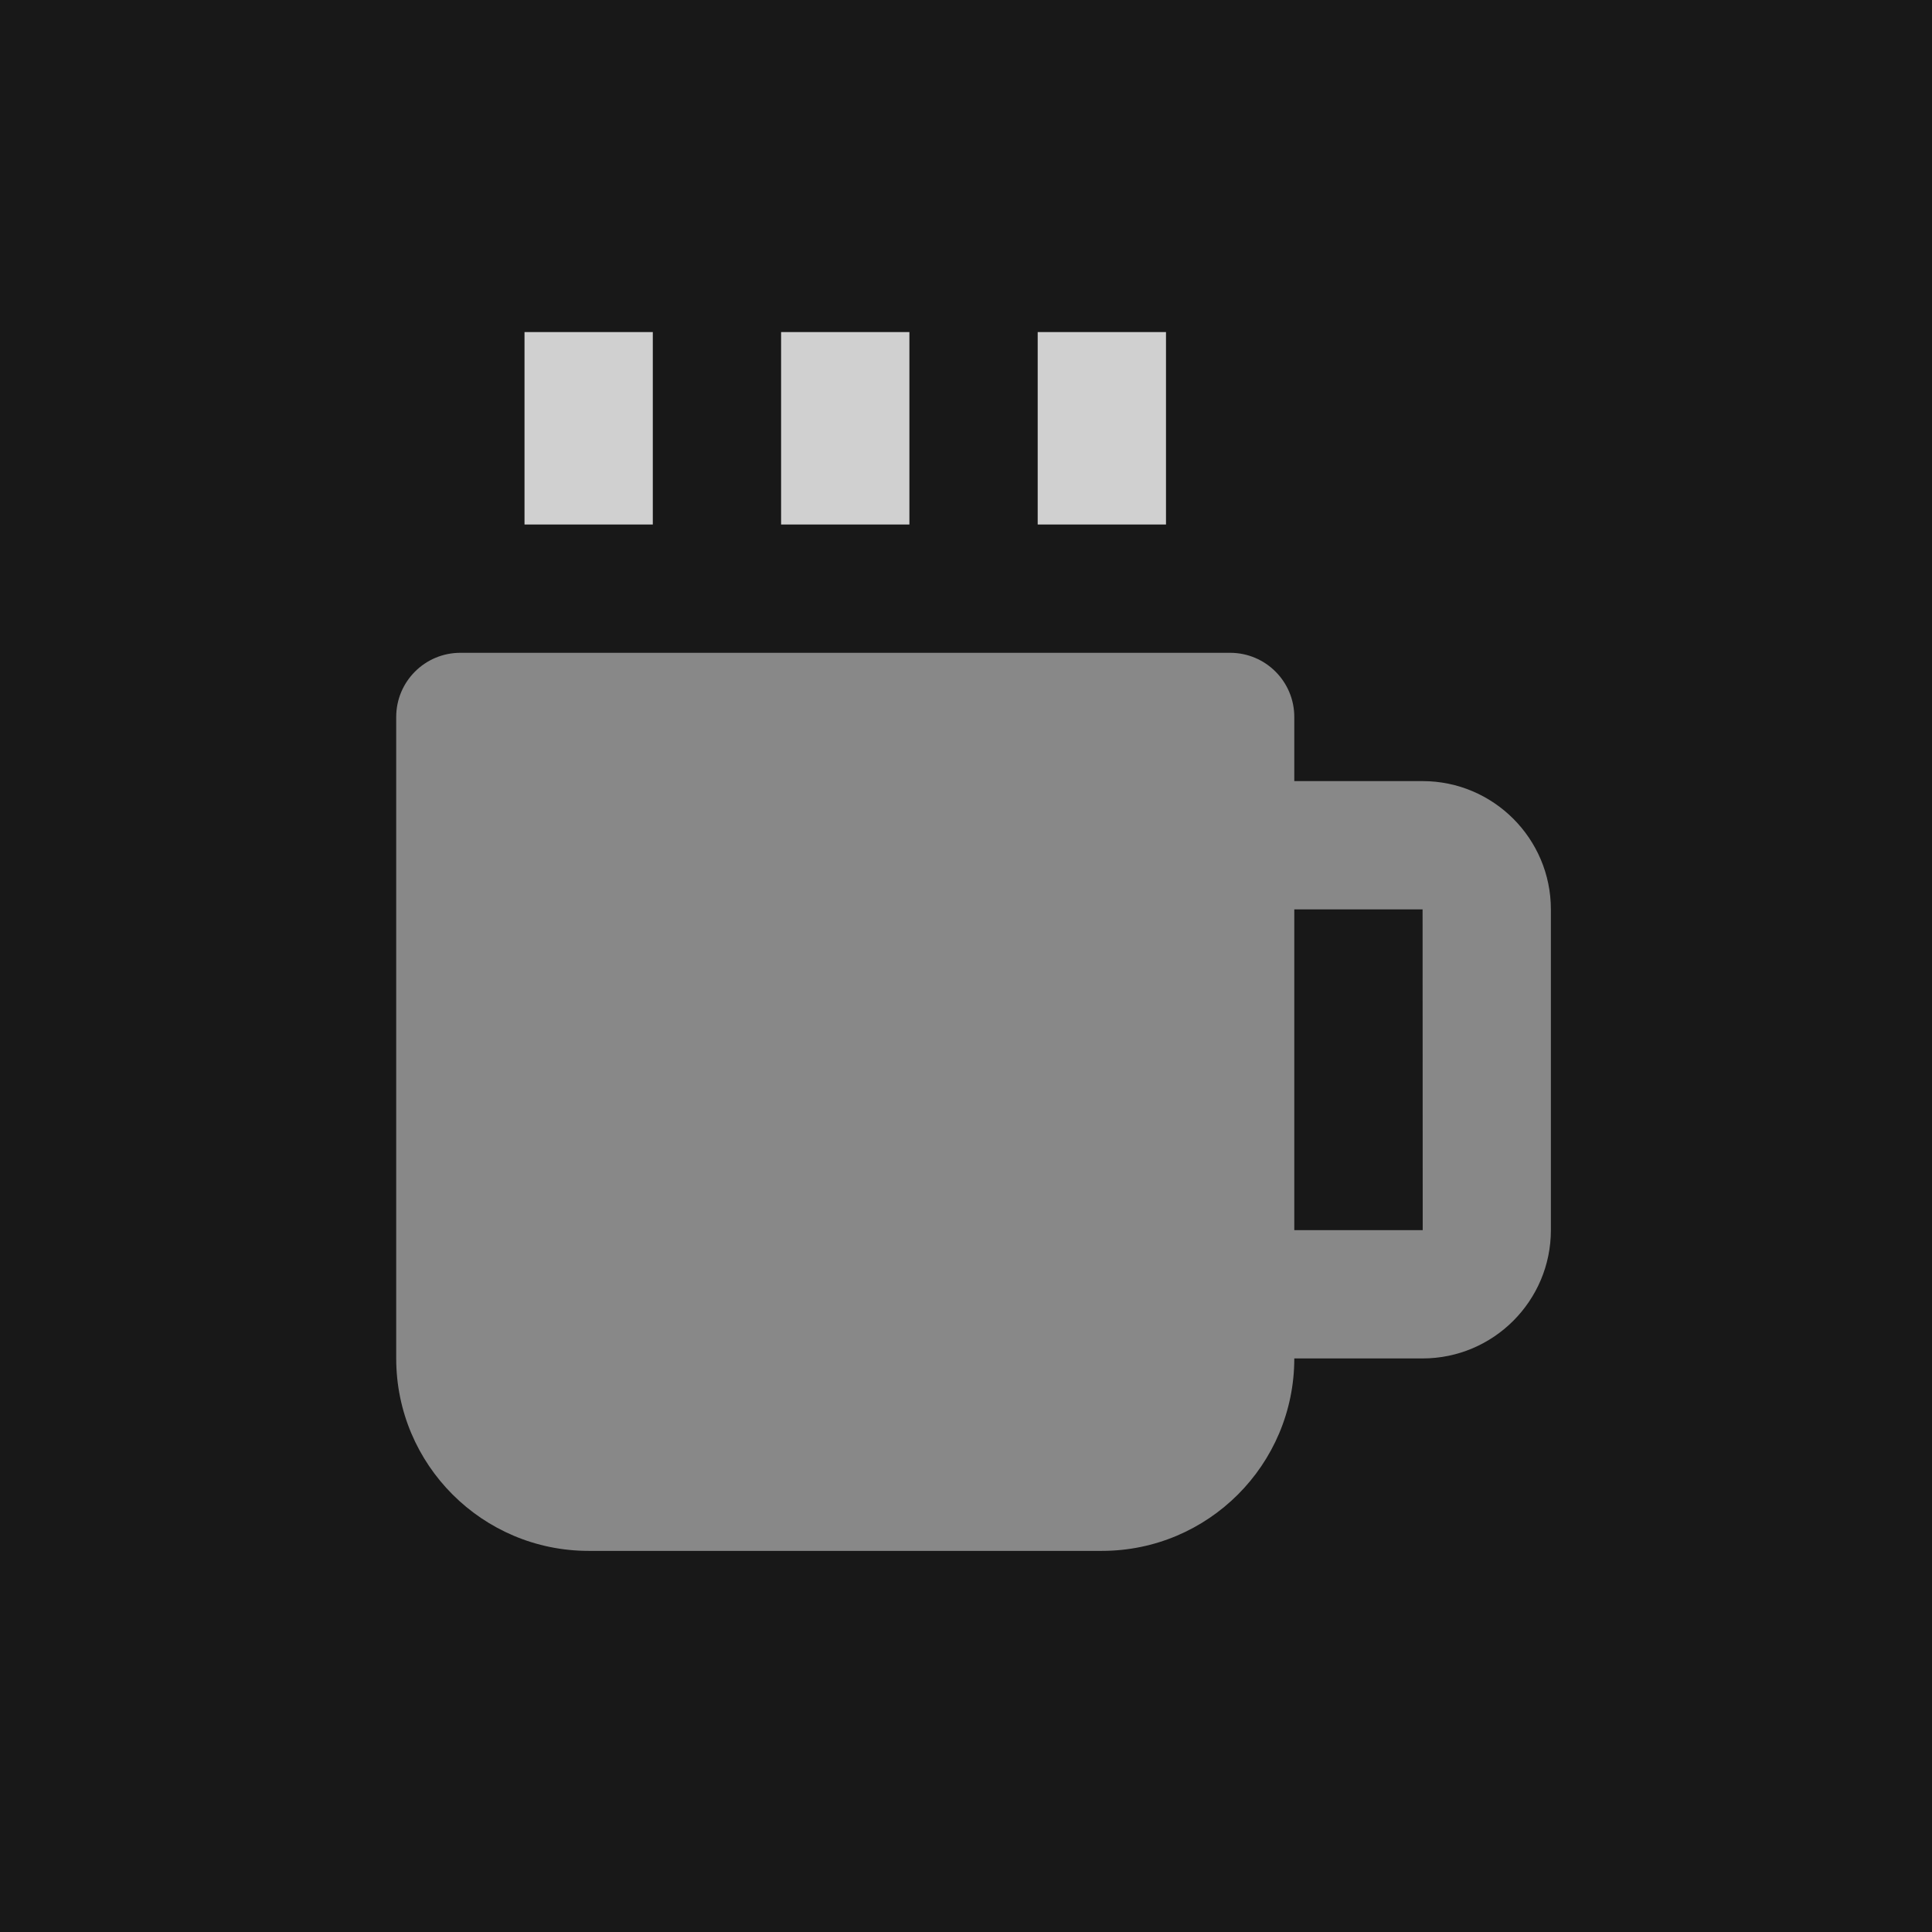
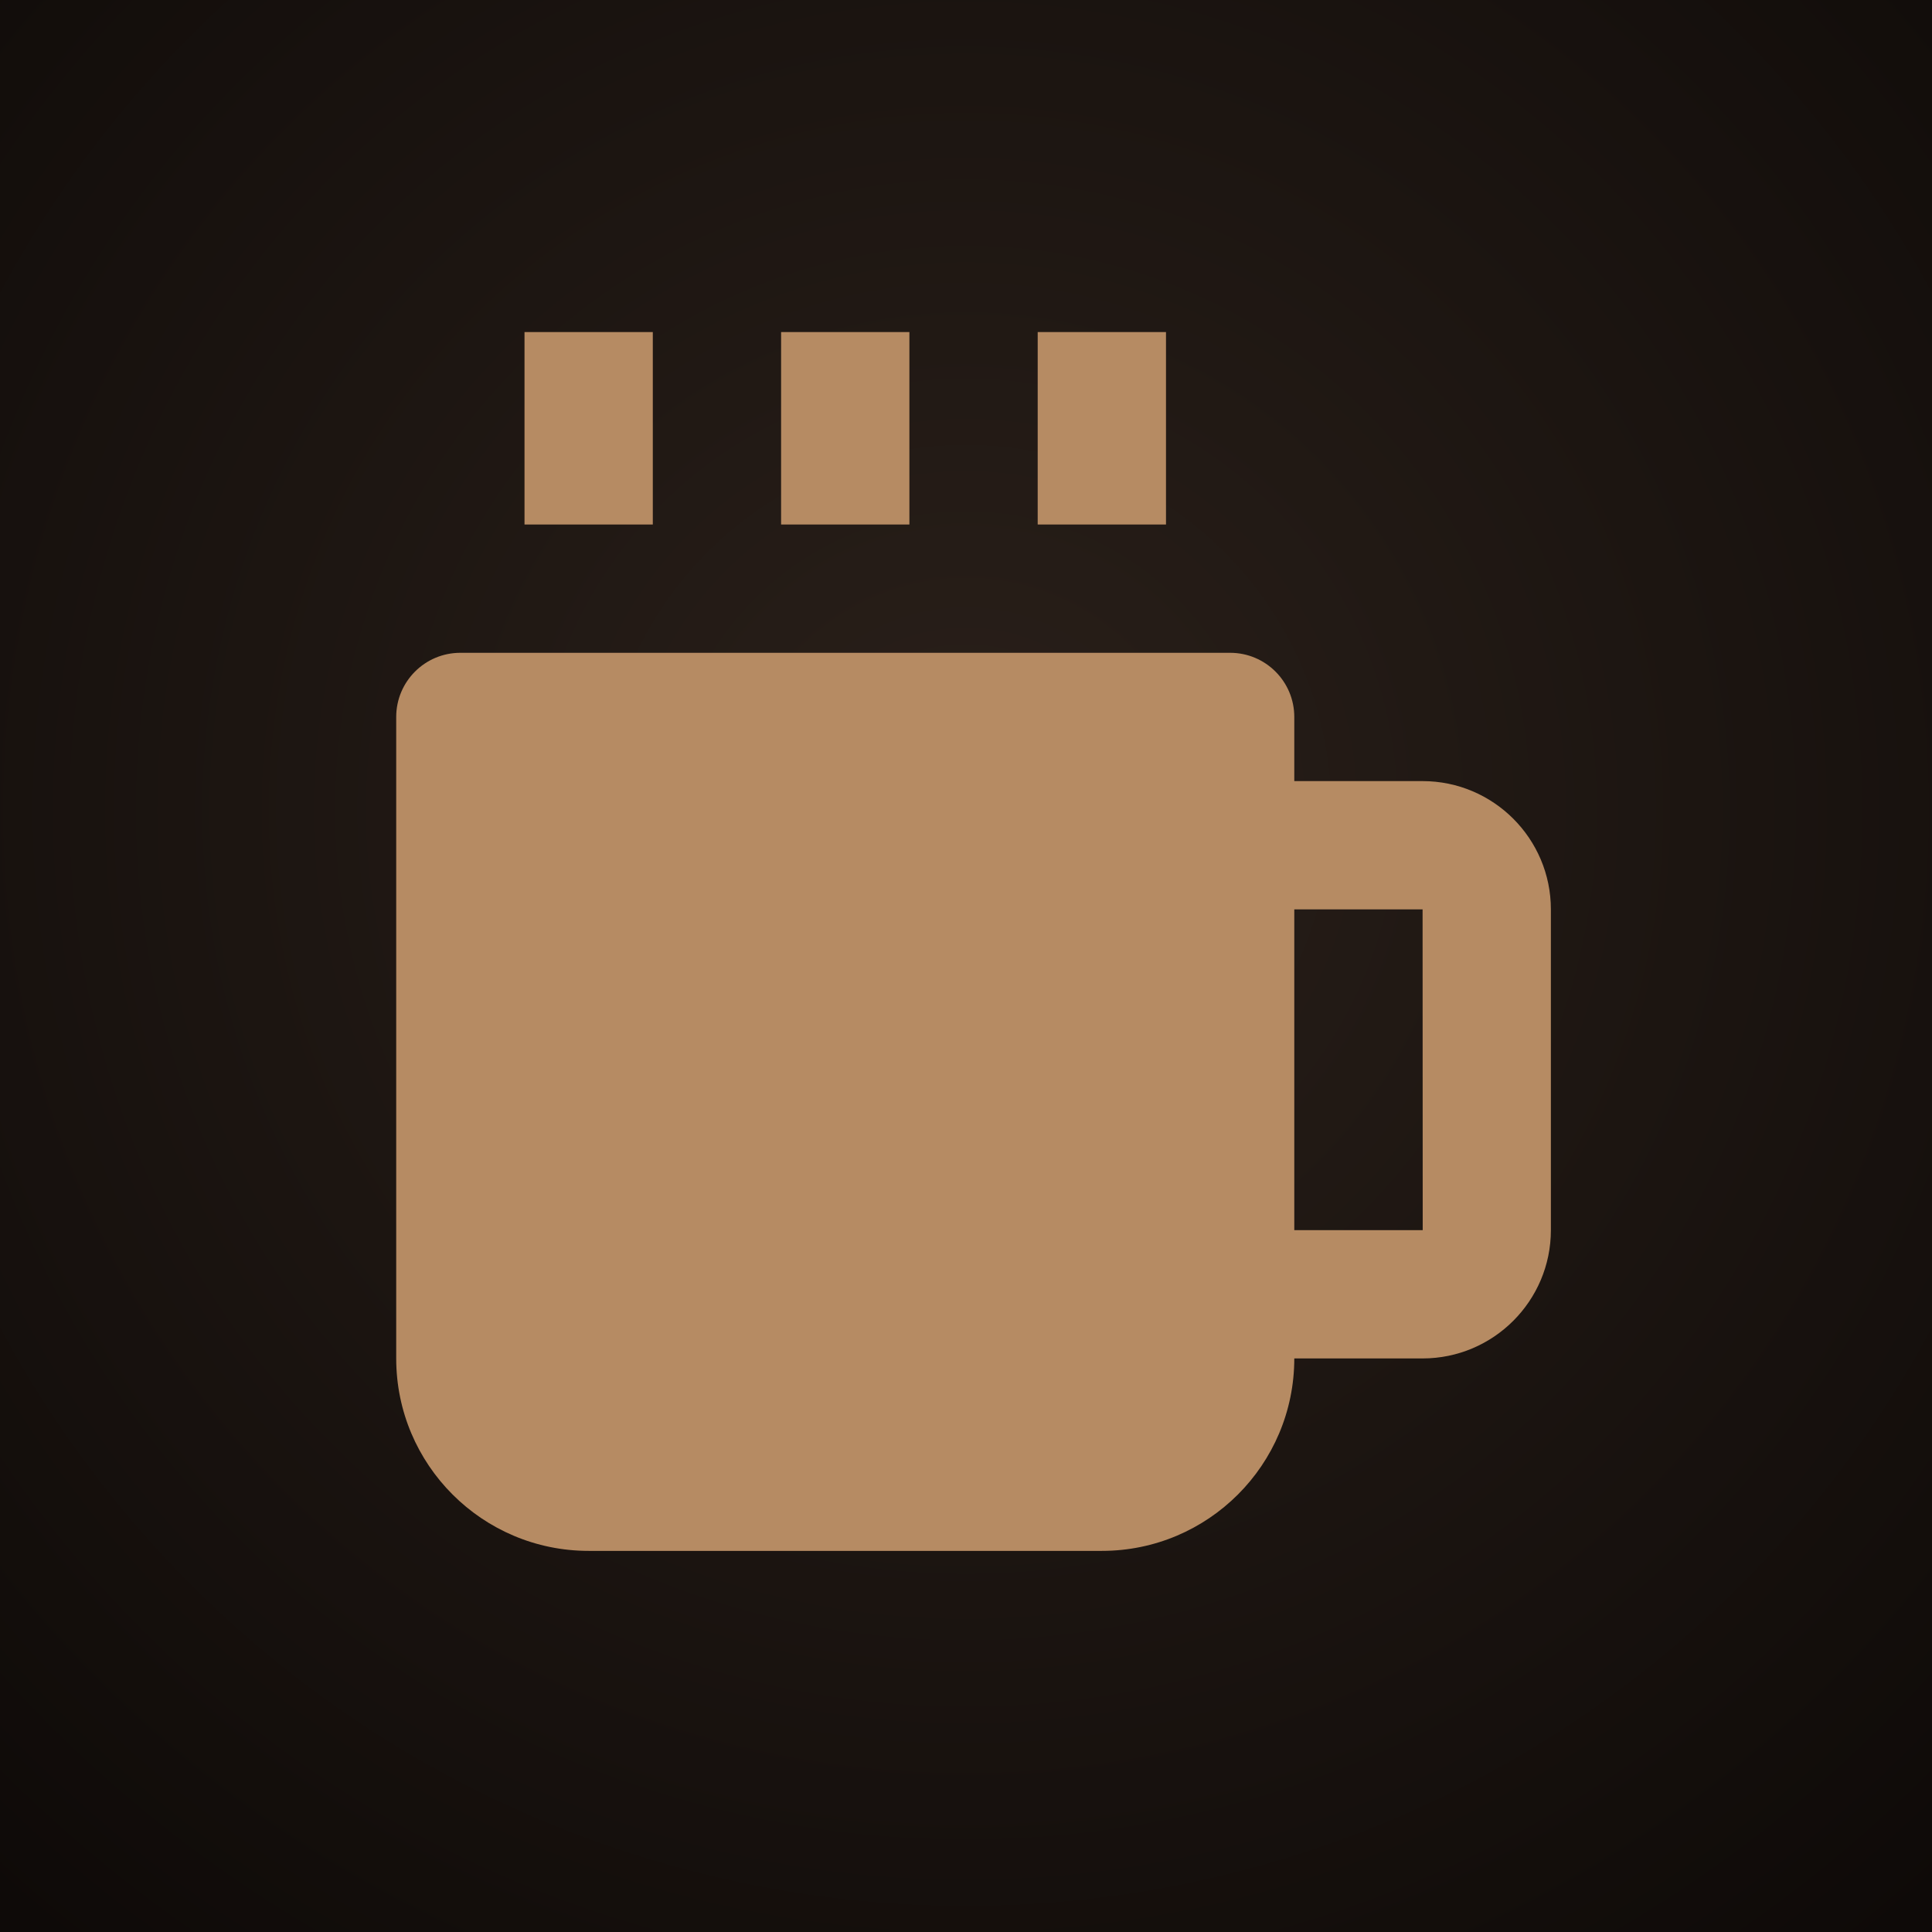
<svg xmlns="http://www.w3.org/2000/svg" width="512" height="512" viewBox="0 0 512 512">
-   <rect width="512" height="512" fill="#181818" />
+   <defs>
+     <radialGradient id="bgGrad" cx="0.5" cy="0.42" r="0.75">
+       <stop offset="0%" stop-color="#2a201a" />
+       <stop offset="100%" stop-color="#0e0a08" />
+     </radialGradient>
+   </defs>
+   <rect width="512" height="512" fill="url(#bgGrad)" />
  <g transform="translate(54, 54) scale(17)">
-     <path fill="#d0d0d0" d="M5 2h2v3H5zM9 2h2v3H9zM13 2h2v3h-2z" />
-     <path fill="#888888" d="M19 9h-2V8a1 1 0 0 0-1-1H4a1 1 0 0 0-1 1v10a3 3 0 0 0 3 3h8a3 3 0 0 0 3-3h2c1.103 0 2-.897 2-2v-5c0-1.103-.897-2-2-2zm-2 7v-5h2l.002 5z" />
+     <path fill="#B68B63" d="M5 2h2v3H5zM9 2h2v3H9zM13 2h2v3h-2z" />
+     <path fill="#B68B63" d="M19 9h-2V8a1 1 0 0 0-1-1H4a1 1 0 0 0-1 1v10a3 3 0 0 0 3 3h8a3 3 0 0 0 3-3h2c1.103 0 2-.897 2-2v-5c0-1.103-.897-2-2-2zm-2 7v-5h2l.002 5z" />
  </g>
</svg>
